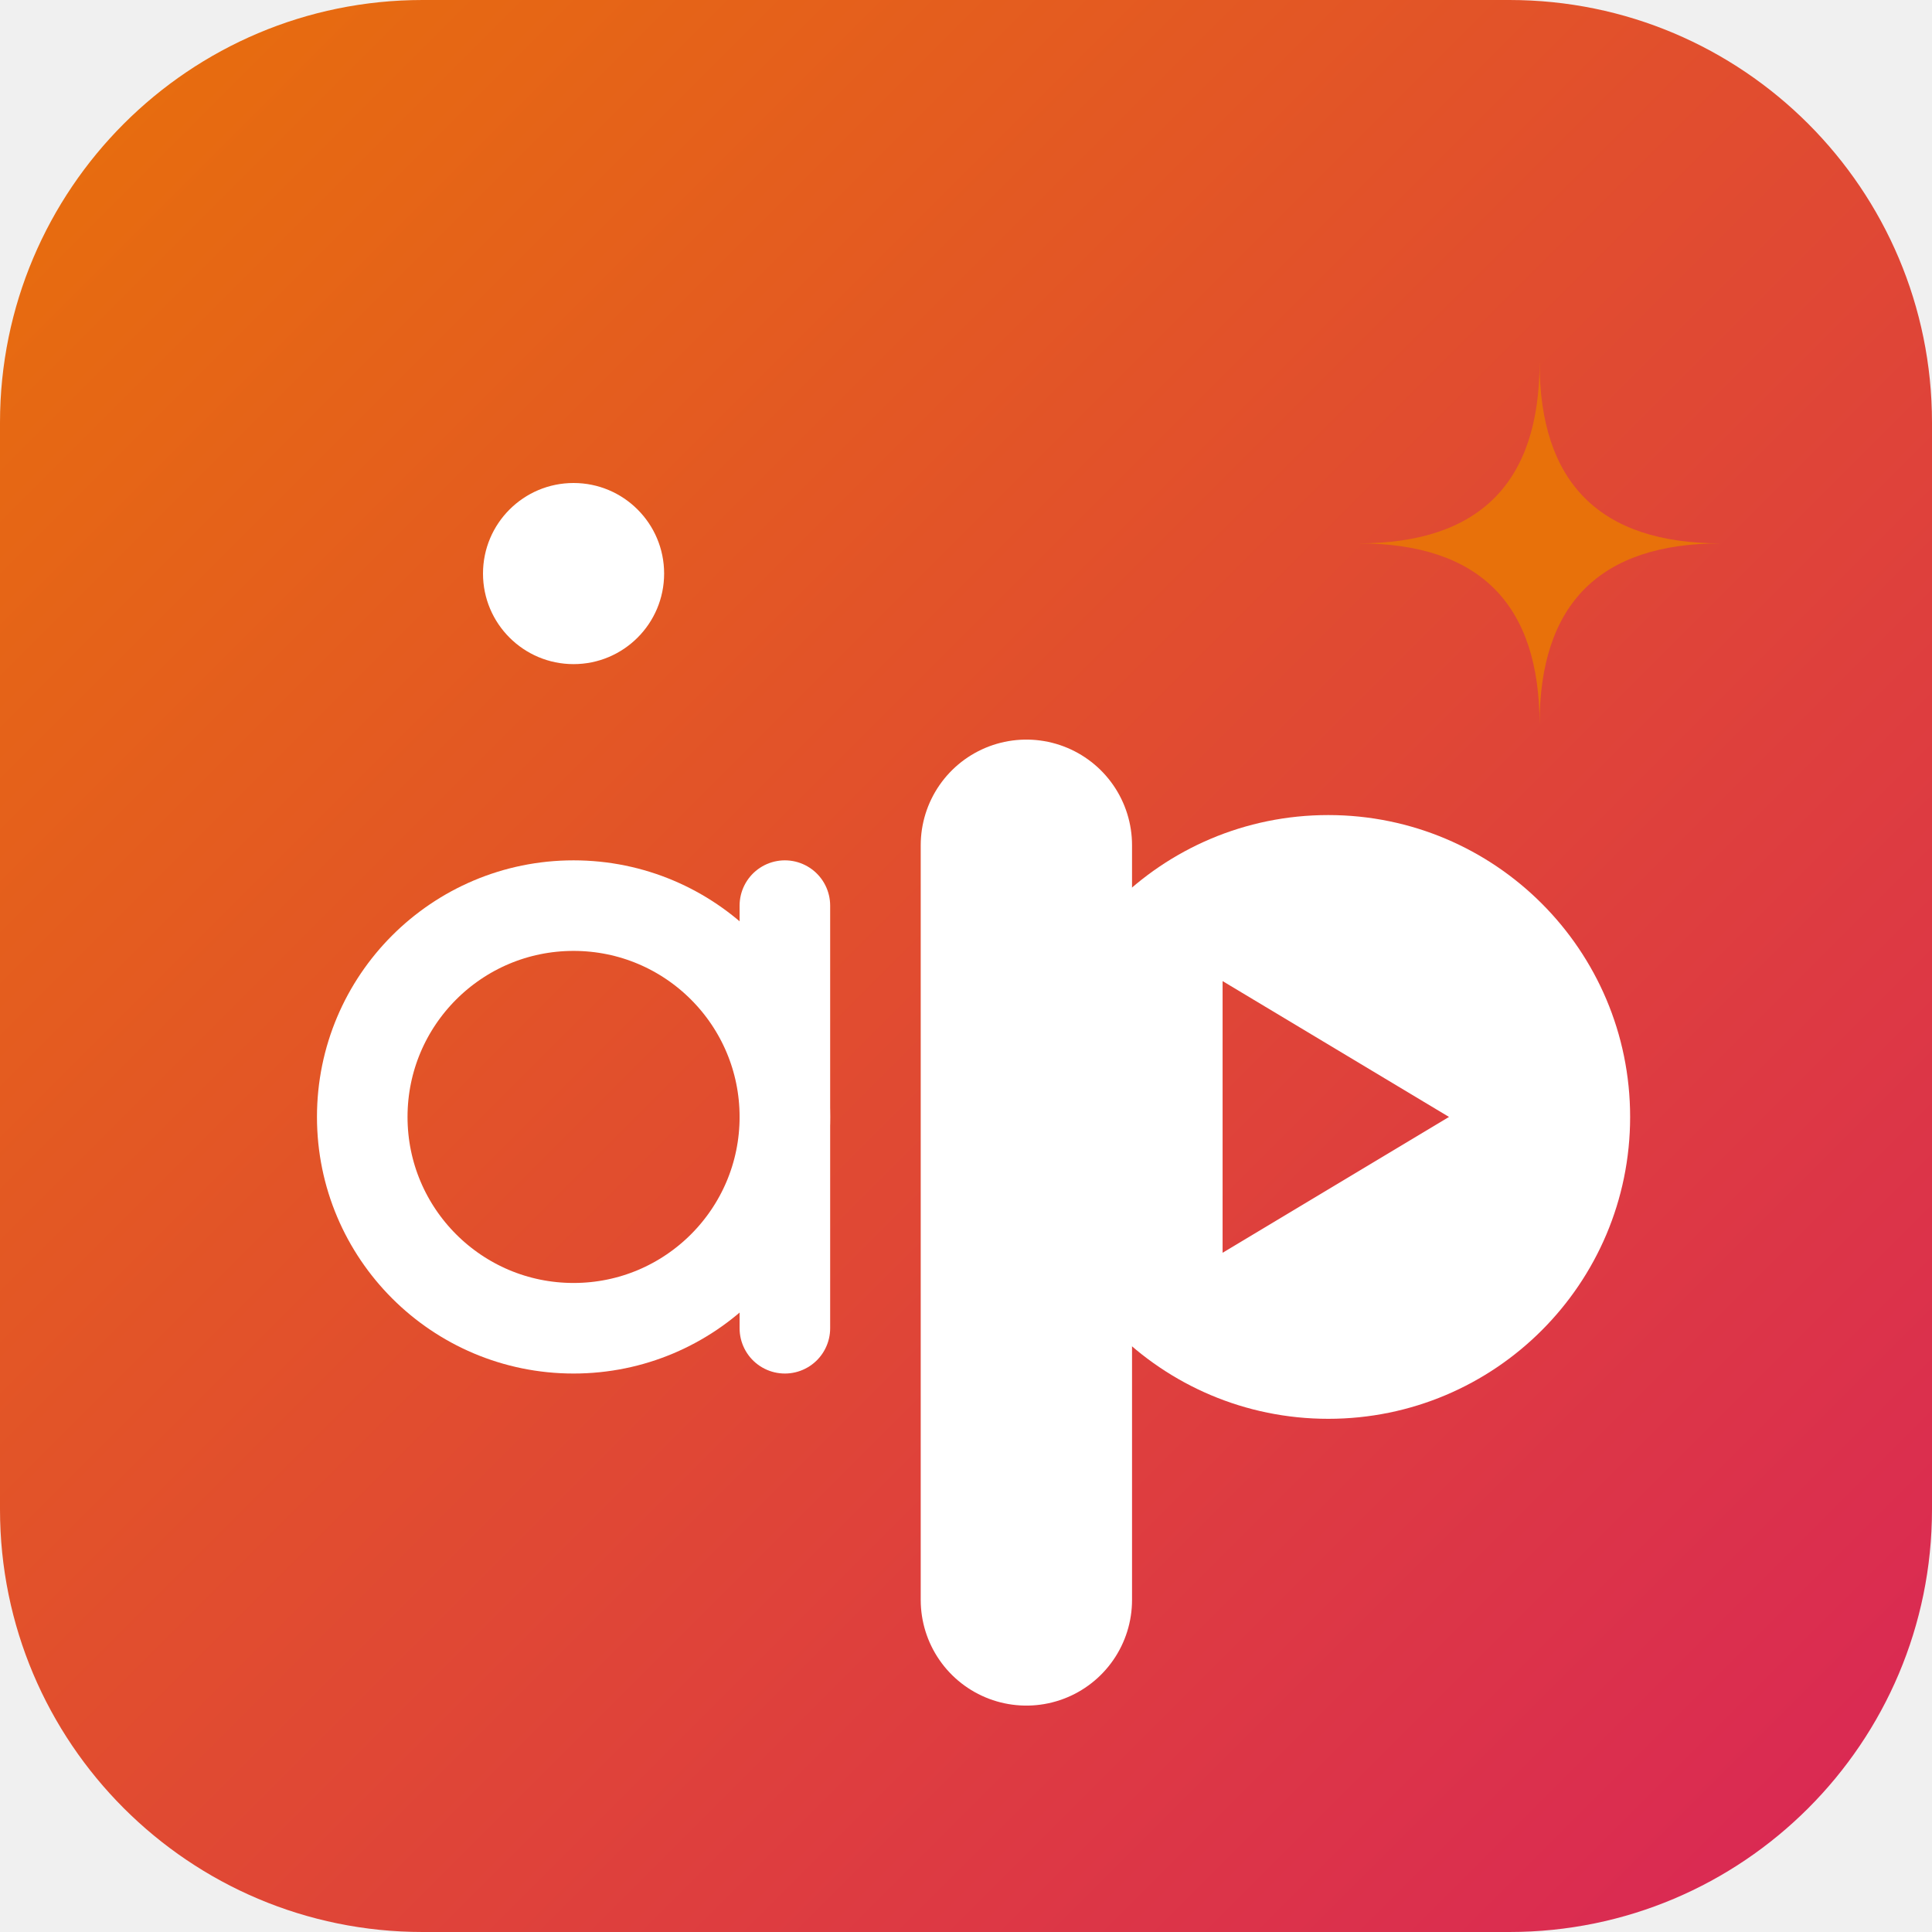
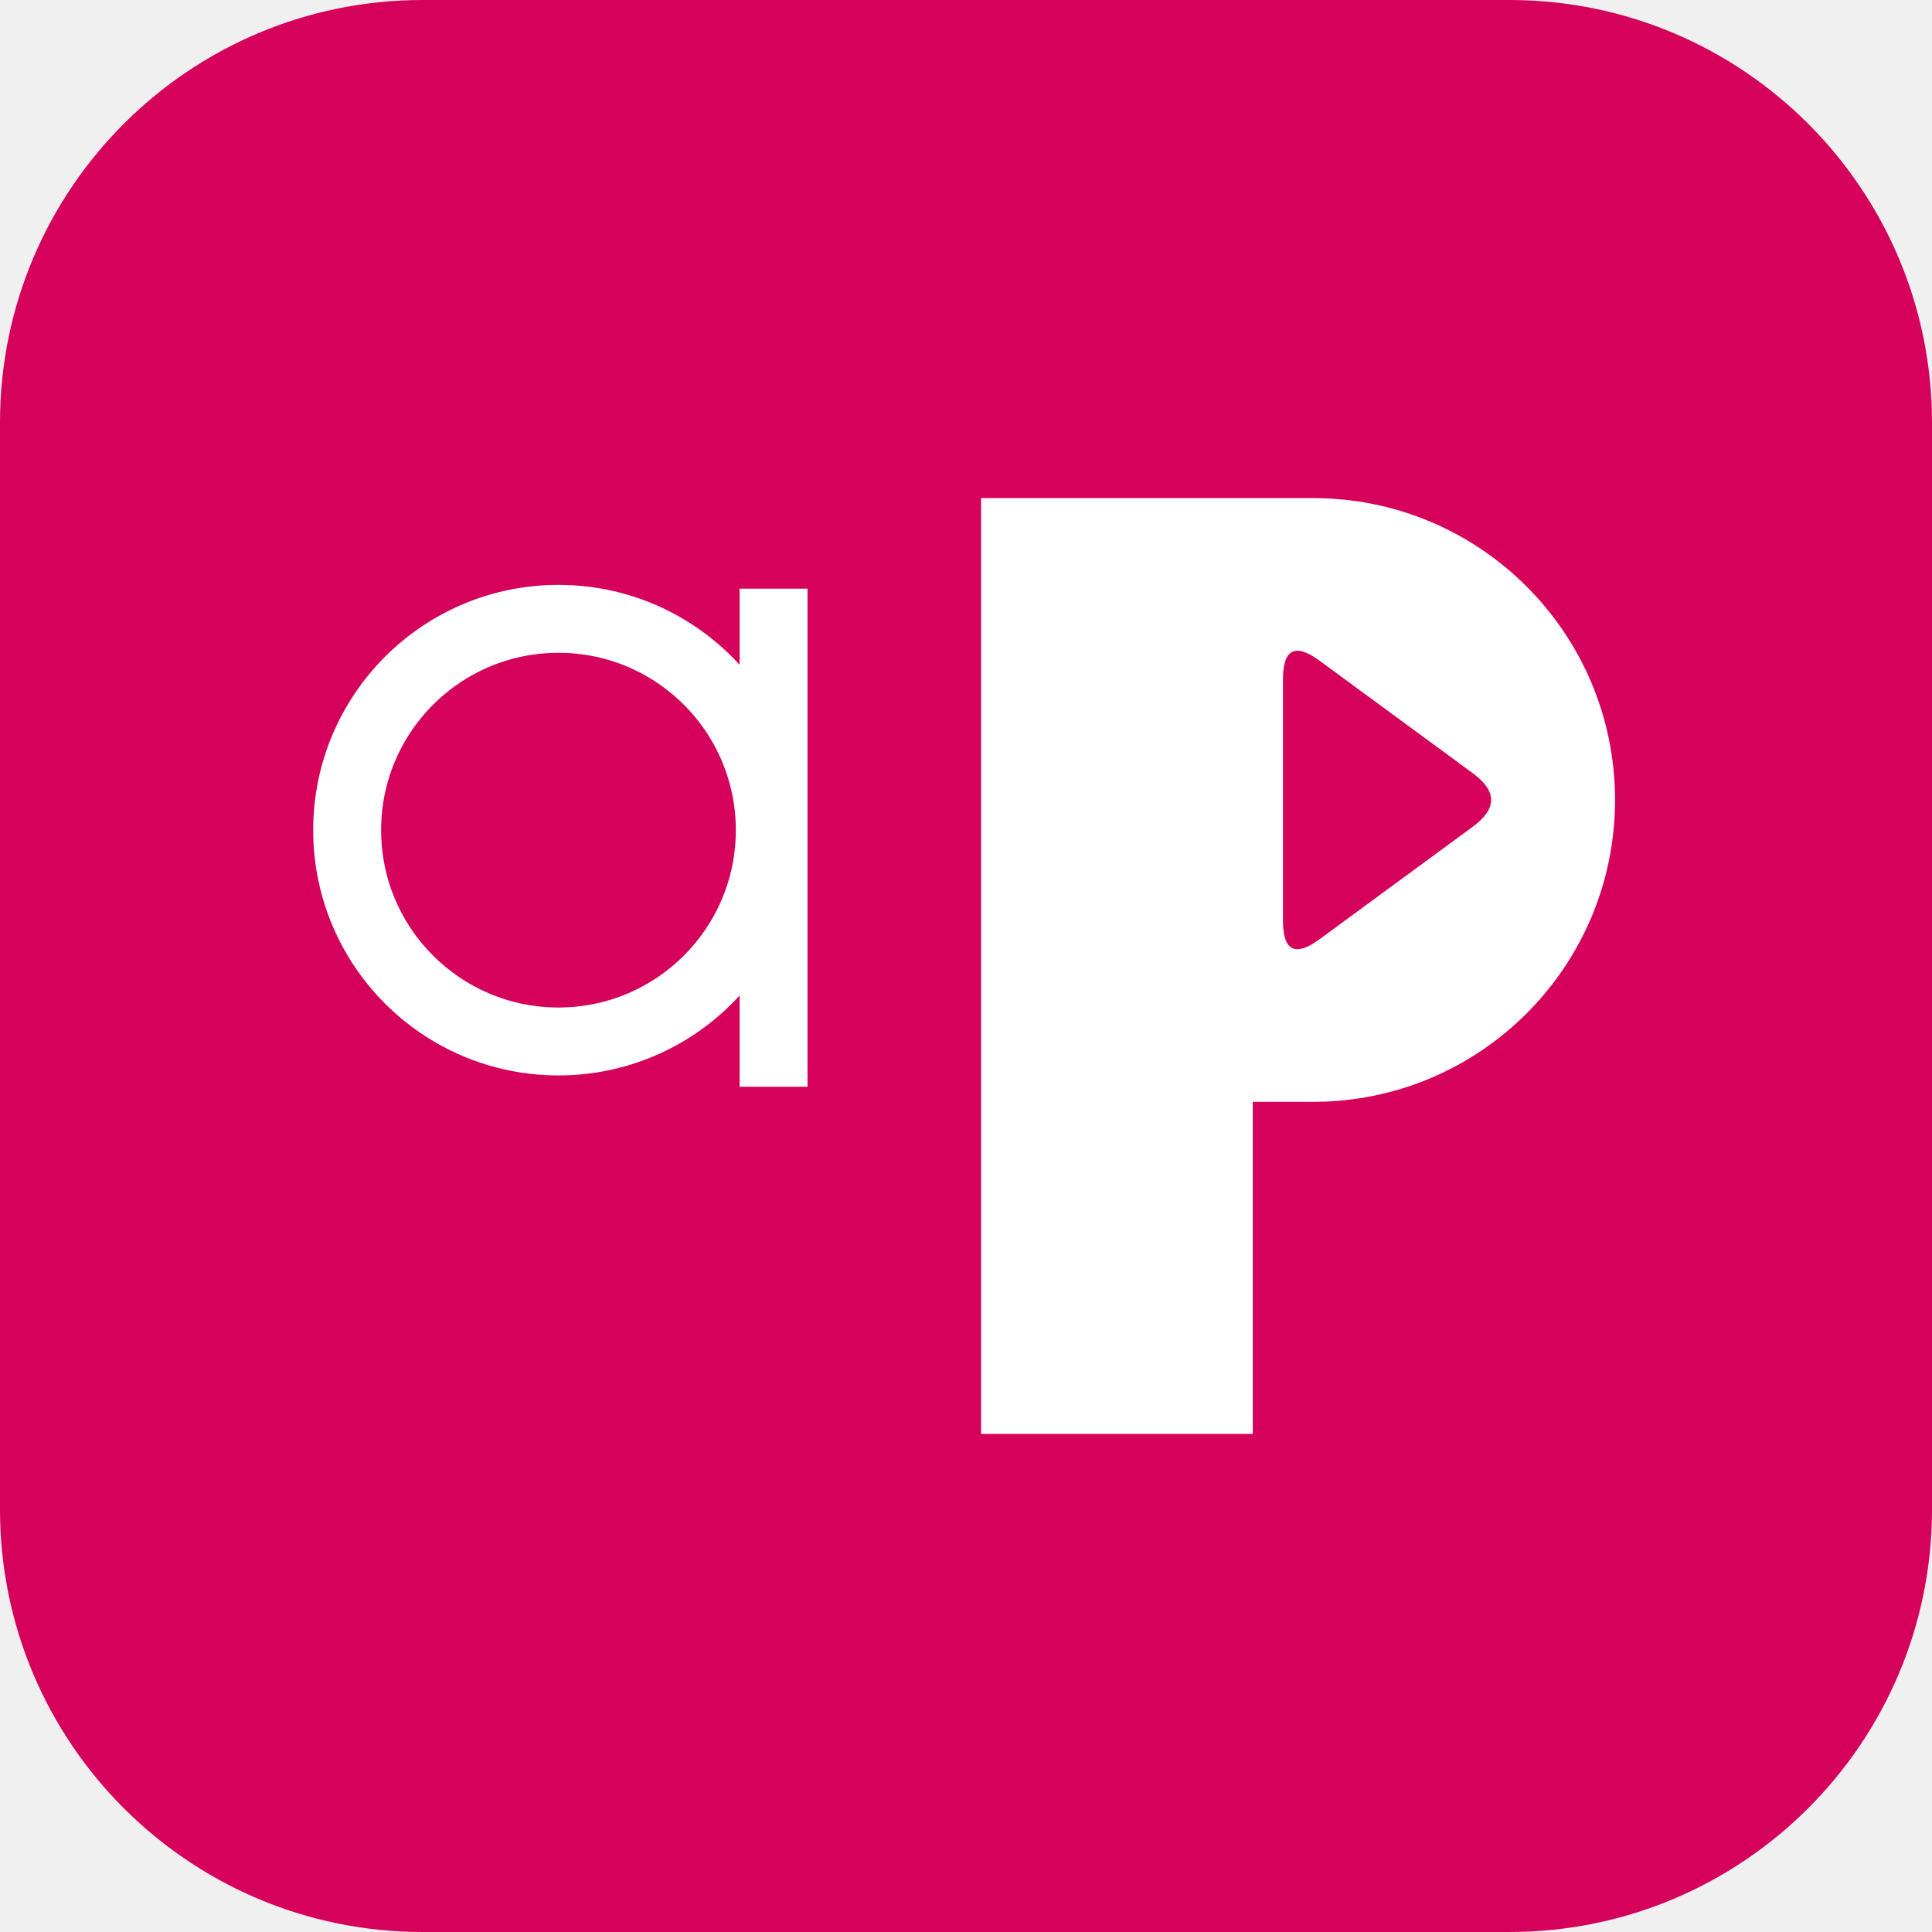
- <svg xmlns="http://www.w3.org/2000/svg" viewBox="0 0 128 128">
-   <rect width="128" height="128" rx="28" fill="url(#grad)" />
-   <circle cx="38" cy="38" r="6" fill="#fff" />
-   <g stroke="#ffffff" stroke-width="6" stroke-linecap="round" fill="none">
-     <circle cx="38" cy="74" r="14" />
-     <path d="M 52 60 L 52 88" />
+ <svg xmlns="http://www.w3.org/2000/svg" viewBox="0 0 128 128" width="128" height="128" role="img" aria-label="animepahe Enhancer: a thin a beside a bold p whose counter is a play button">
+   <rect width="128" height="128" rx="28" fill="#d5015b" />
+   <g transform="translate(3 -9)">
+     <circle cx="34" cy="64" r="14" fill="none" stroke="#ffffff" stroke-width="4.5" />
+     <rect x="46" y="48" width="4.5" height="33" fill="#ffffff" />
+     <path d="M62 42 H84 A20 20 0 0 1 84 82 H80 V104 H62 Z M84.42 52.77 L84.42 52.77 Q82.00 51.00 82.00 54.00 L82.00 70.00 Q82.00 73.00 84.42 71.23 L94.58 63.77 Q97.00 62.00 94.58 60.23 Z" fill="#ffffff" fill-rule="evenodd" />
  </g>
-   <g fill="#fff">
-     <path d="M 68 56 L 68 106" stroke="#fff" stroke-width="14" stroke-linecap="round" />
-     <path d="M 88 54 A 20 20 0 1 1 88 94 A 20 20 0 1 1 88 54 Z M 81 65 L 81 83 L 96 74 Z" fill-rule="evenodd" />
-   </g>
-   <path d="M 102 24 Q 102 36 90 36 Q 102 36 102 48 Q 102 36 114 36 Q 102 36 102 24" fill="#e8710a" />
-   <defs>
-     <linearGradient id="grad" x1="0" y1="0" x2="1" y2="1">
-       <stop offset="0%" stop-color="#e8710a" />
-       <stop offset="100%" stop-color="#d92558" />
-     </linearGradient>
-   </defs>
</svg>
